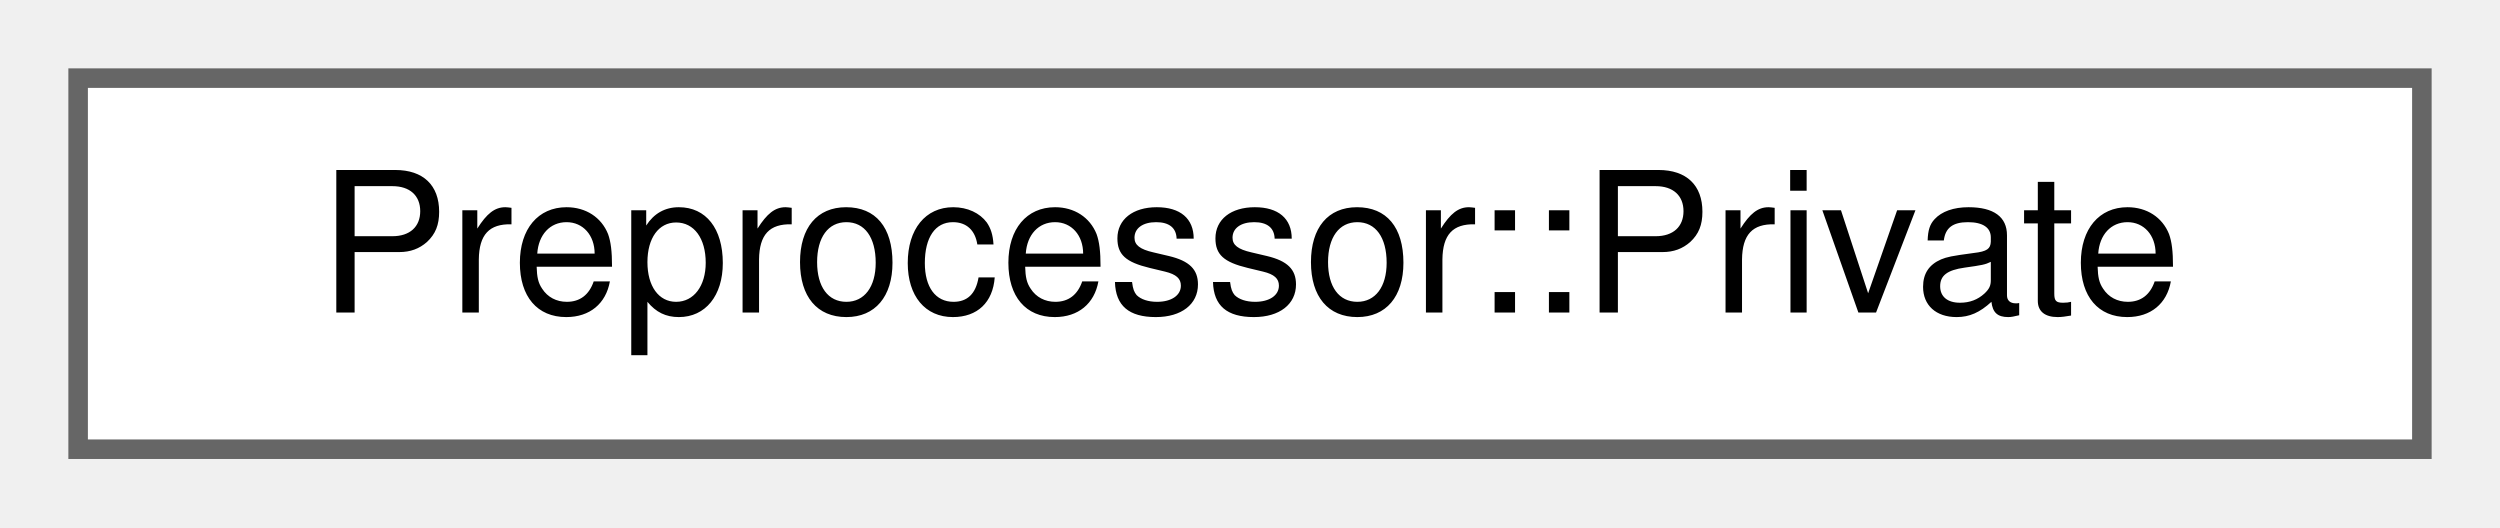
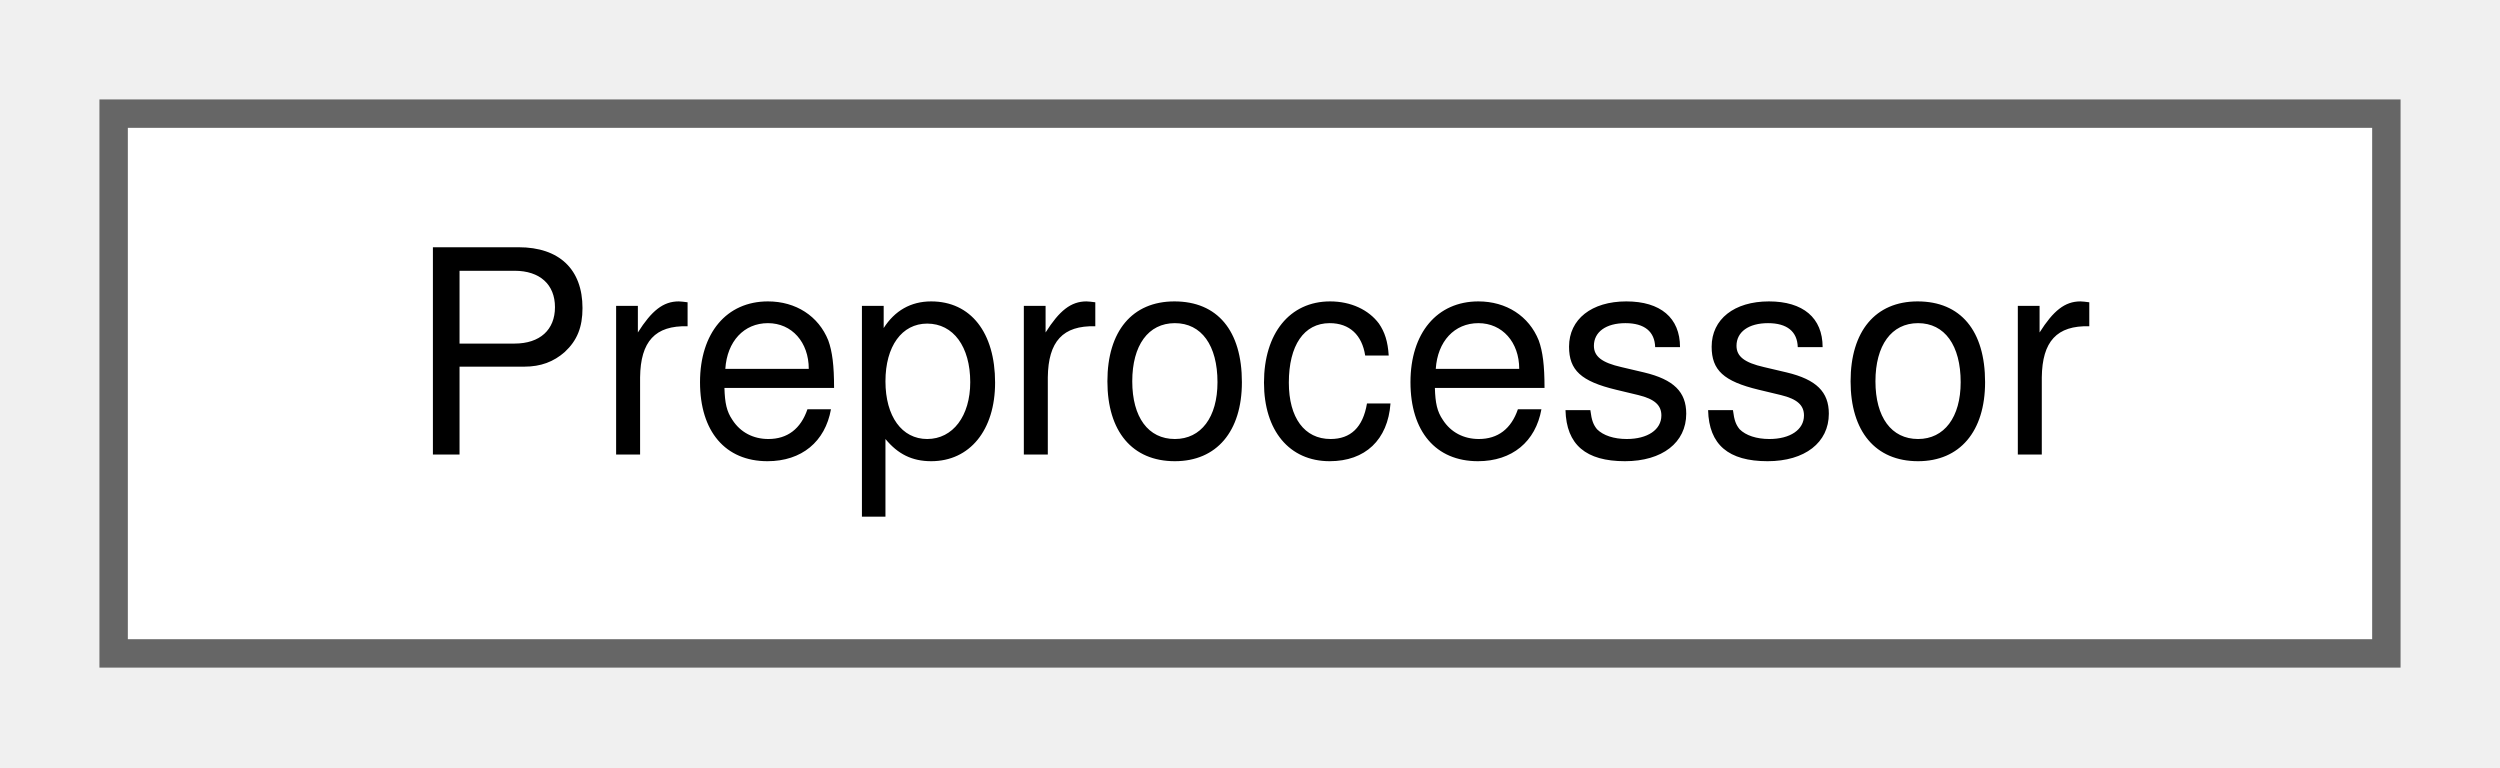
- <svg xmlns="http://www.w3.org/2000/svg" xmlns:xlink="http://www.w3.org/1999/xlink" width="128pt" height="27pt" viewBox="0.00 0.00 128.00 27.00">
+ <svg xmlns="http://www.w3.org/2000/svg" xmlns:xlink="http://www.w3.org/1999/xlink" width="88pt" height="27pt" viewBox="0.00 0.00 88.00 27.00">
  <g id="graph0" class="graph" transform="scale(1 1) rotate(0) translate(4 23)">
    <g id="Node000000" class="node">
      <g id="a_Node000000">
-         <a xlink:href="d4/dd9/struct_preprocessor_1_1_private.html" target="_top" xlink:title=" ">
-           <polygon fill="white" stroke="#666666" points="120,-19 0,-19 0,0 120,0 120,-19" />
-           <text text-anchor="middle" x="60" y="-7" font-family="Helvetica,sans-Serif" font-size="10.00">Preprocessor::Private</text>
+         <a xlink:href="da/d9c/class_preprocessor.html" target="_top" xlink:title=" ">
+           <polygon fill="white" stroke="#666666" points="80,-19 0,-19 0,0 80,0 80,-19" />
+           <text text-anchor="middle" x="40" y="-7" font-family="Helvetica,sans-Serif" font-size="10.00">Preprocessor</text>
        </a>
      </g>
    </g>
  </g>
</svg>
